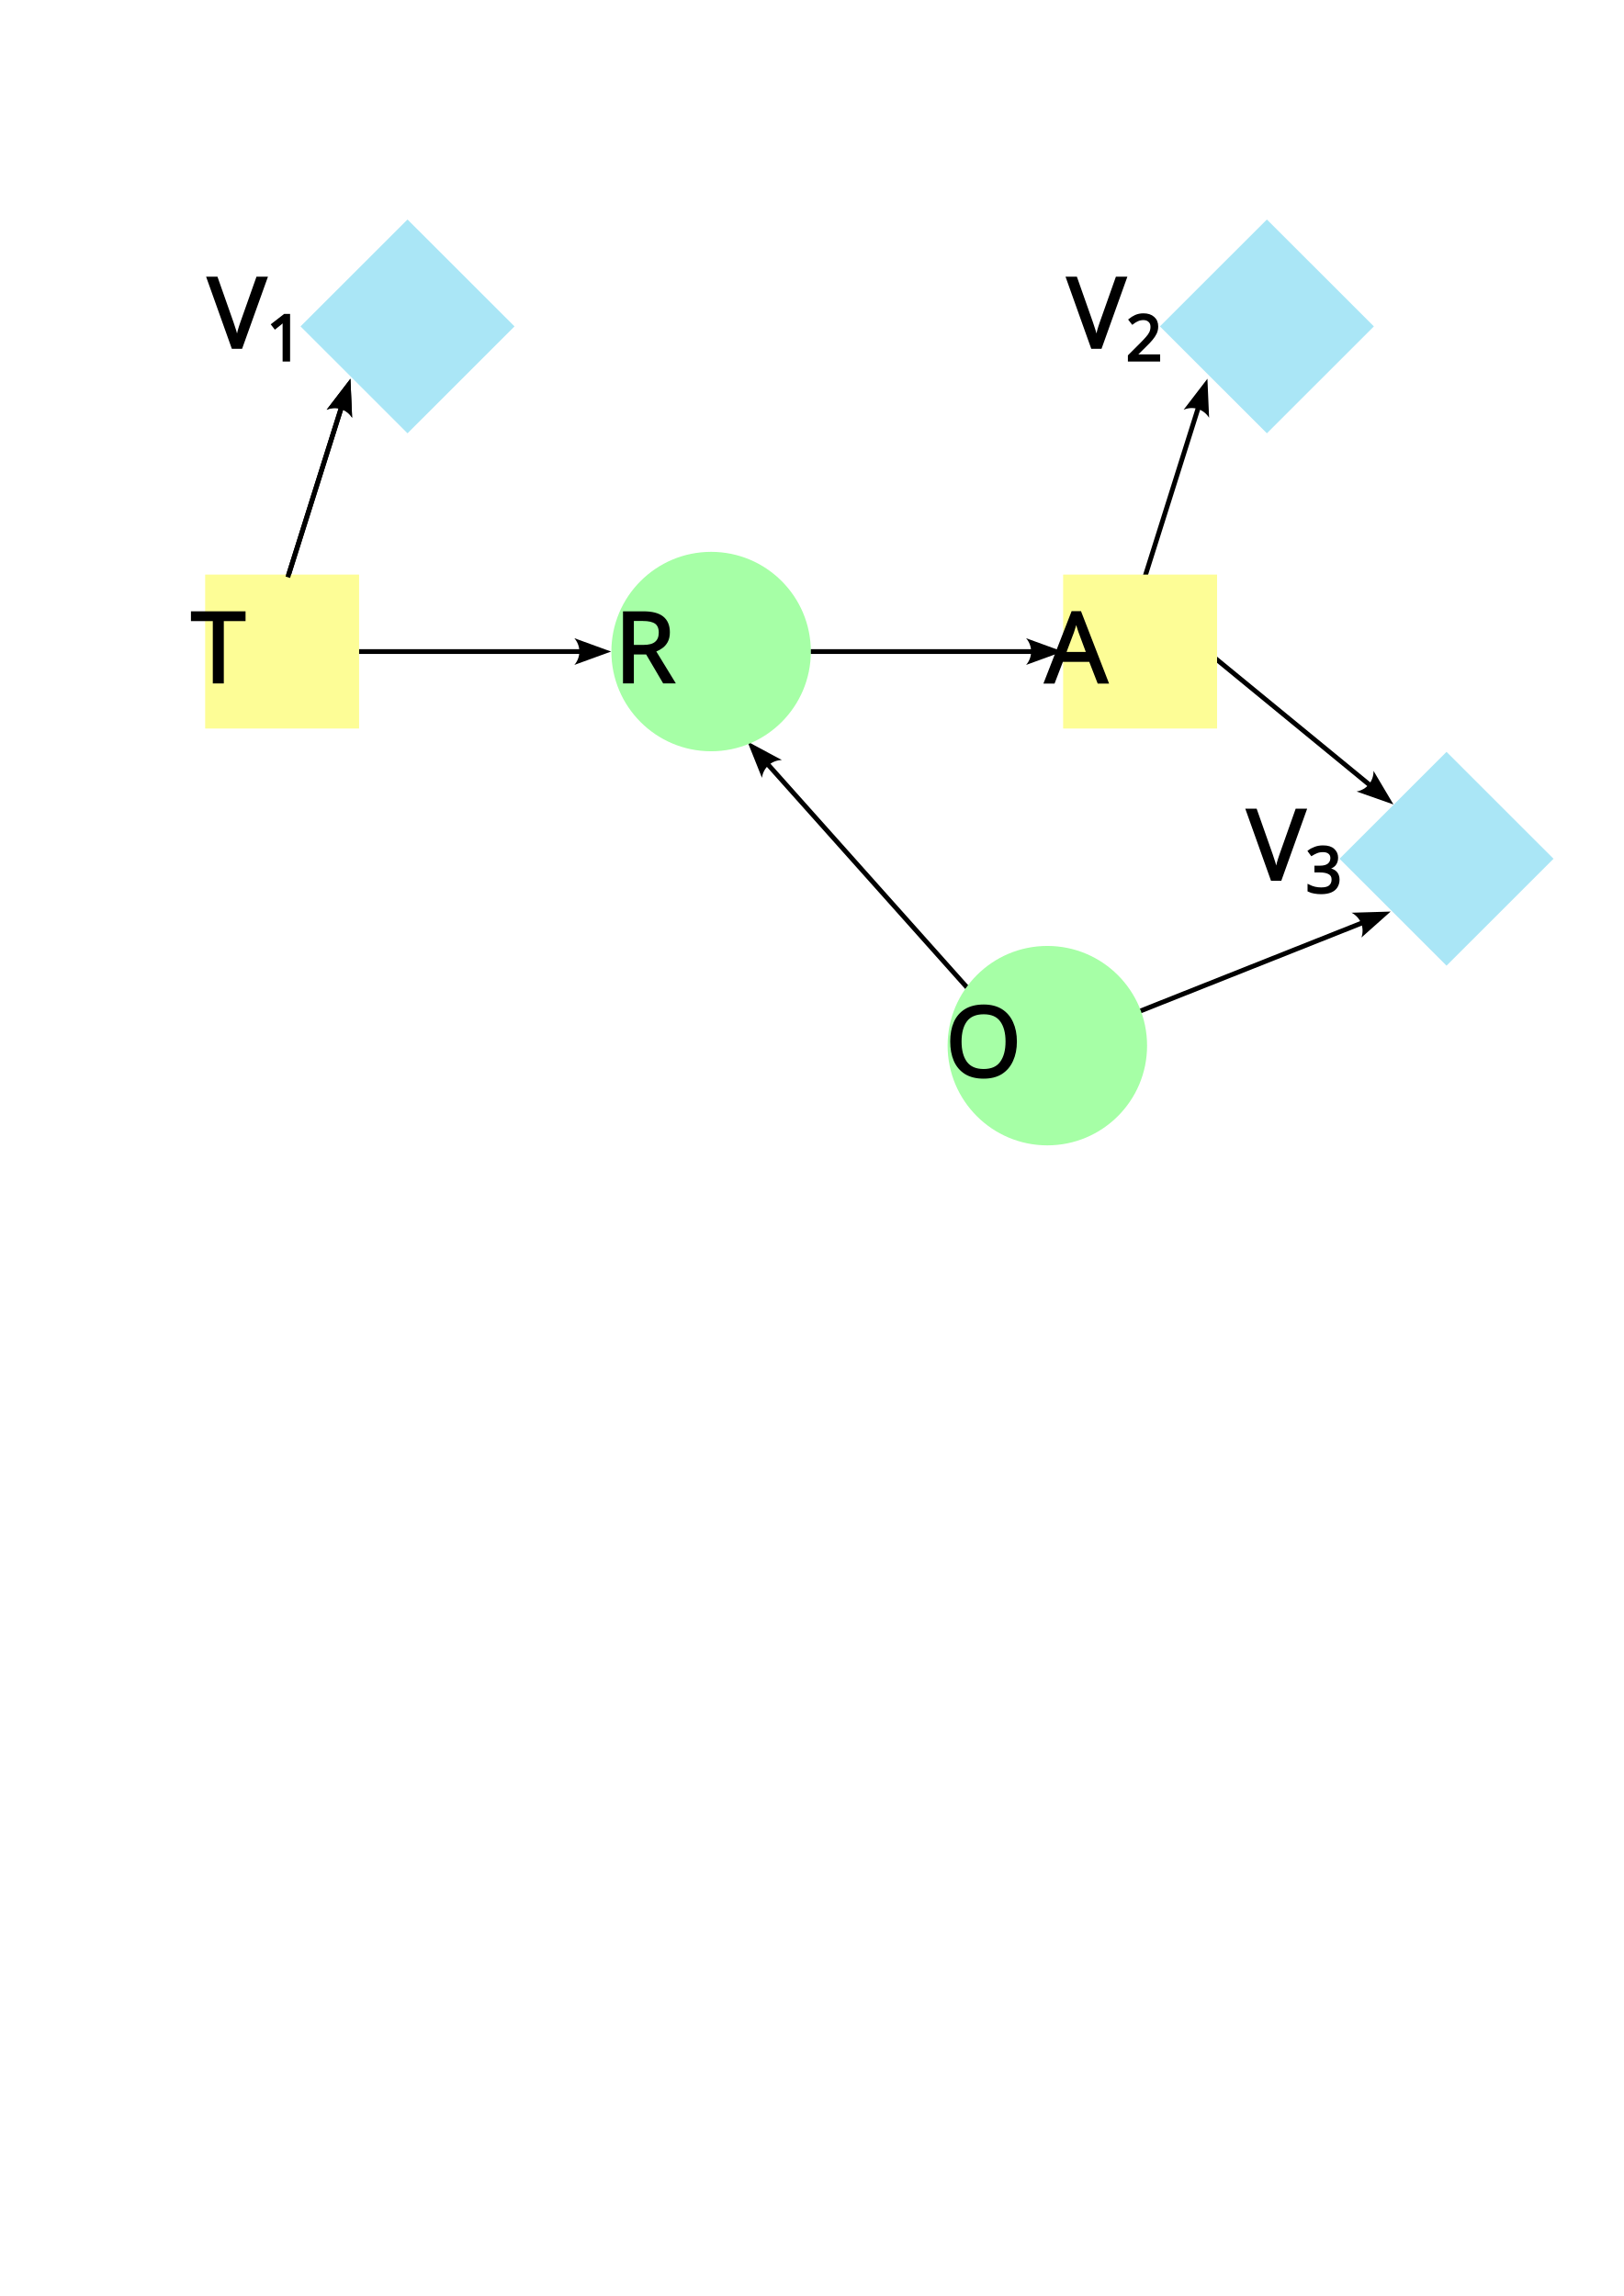
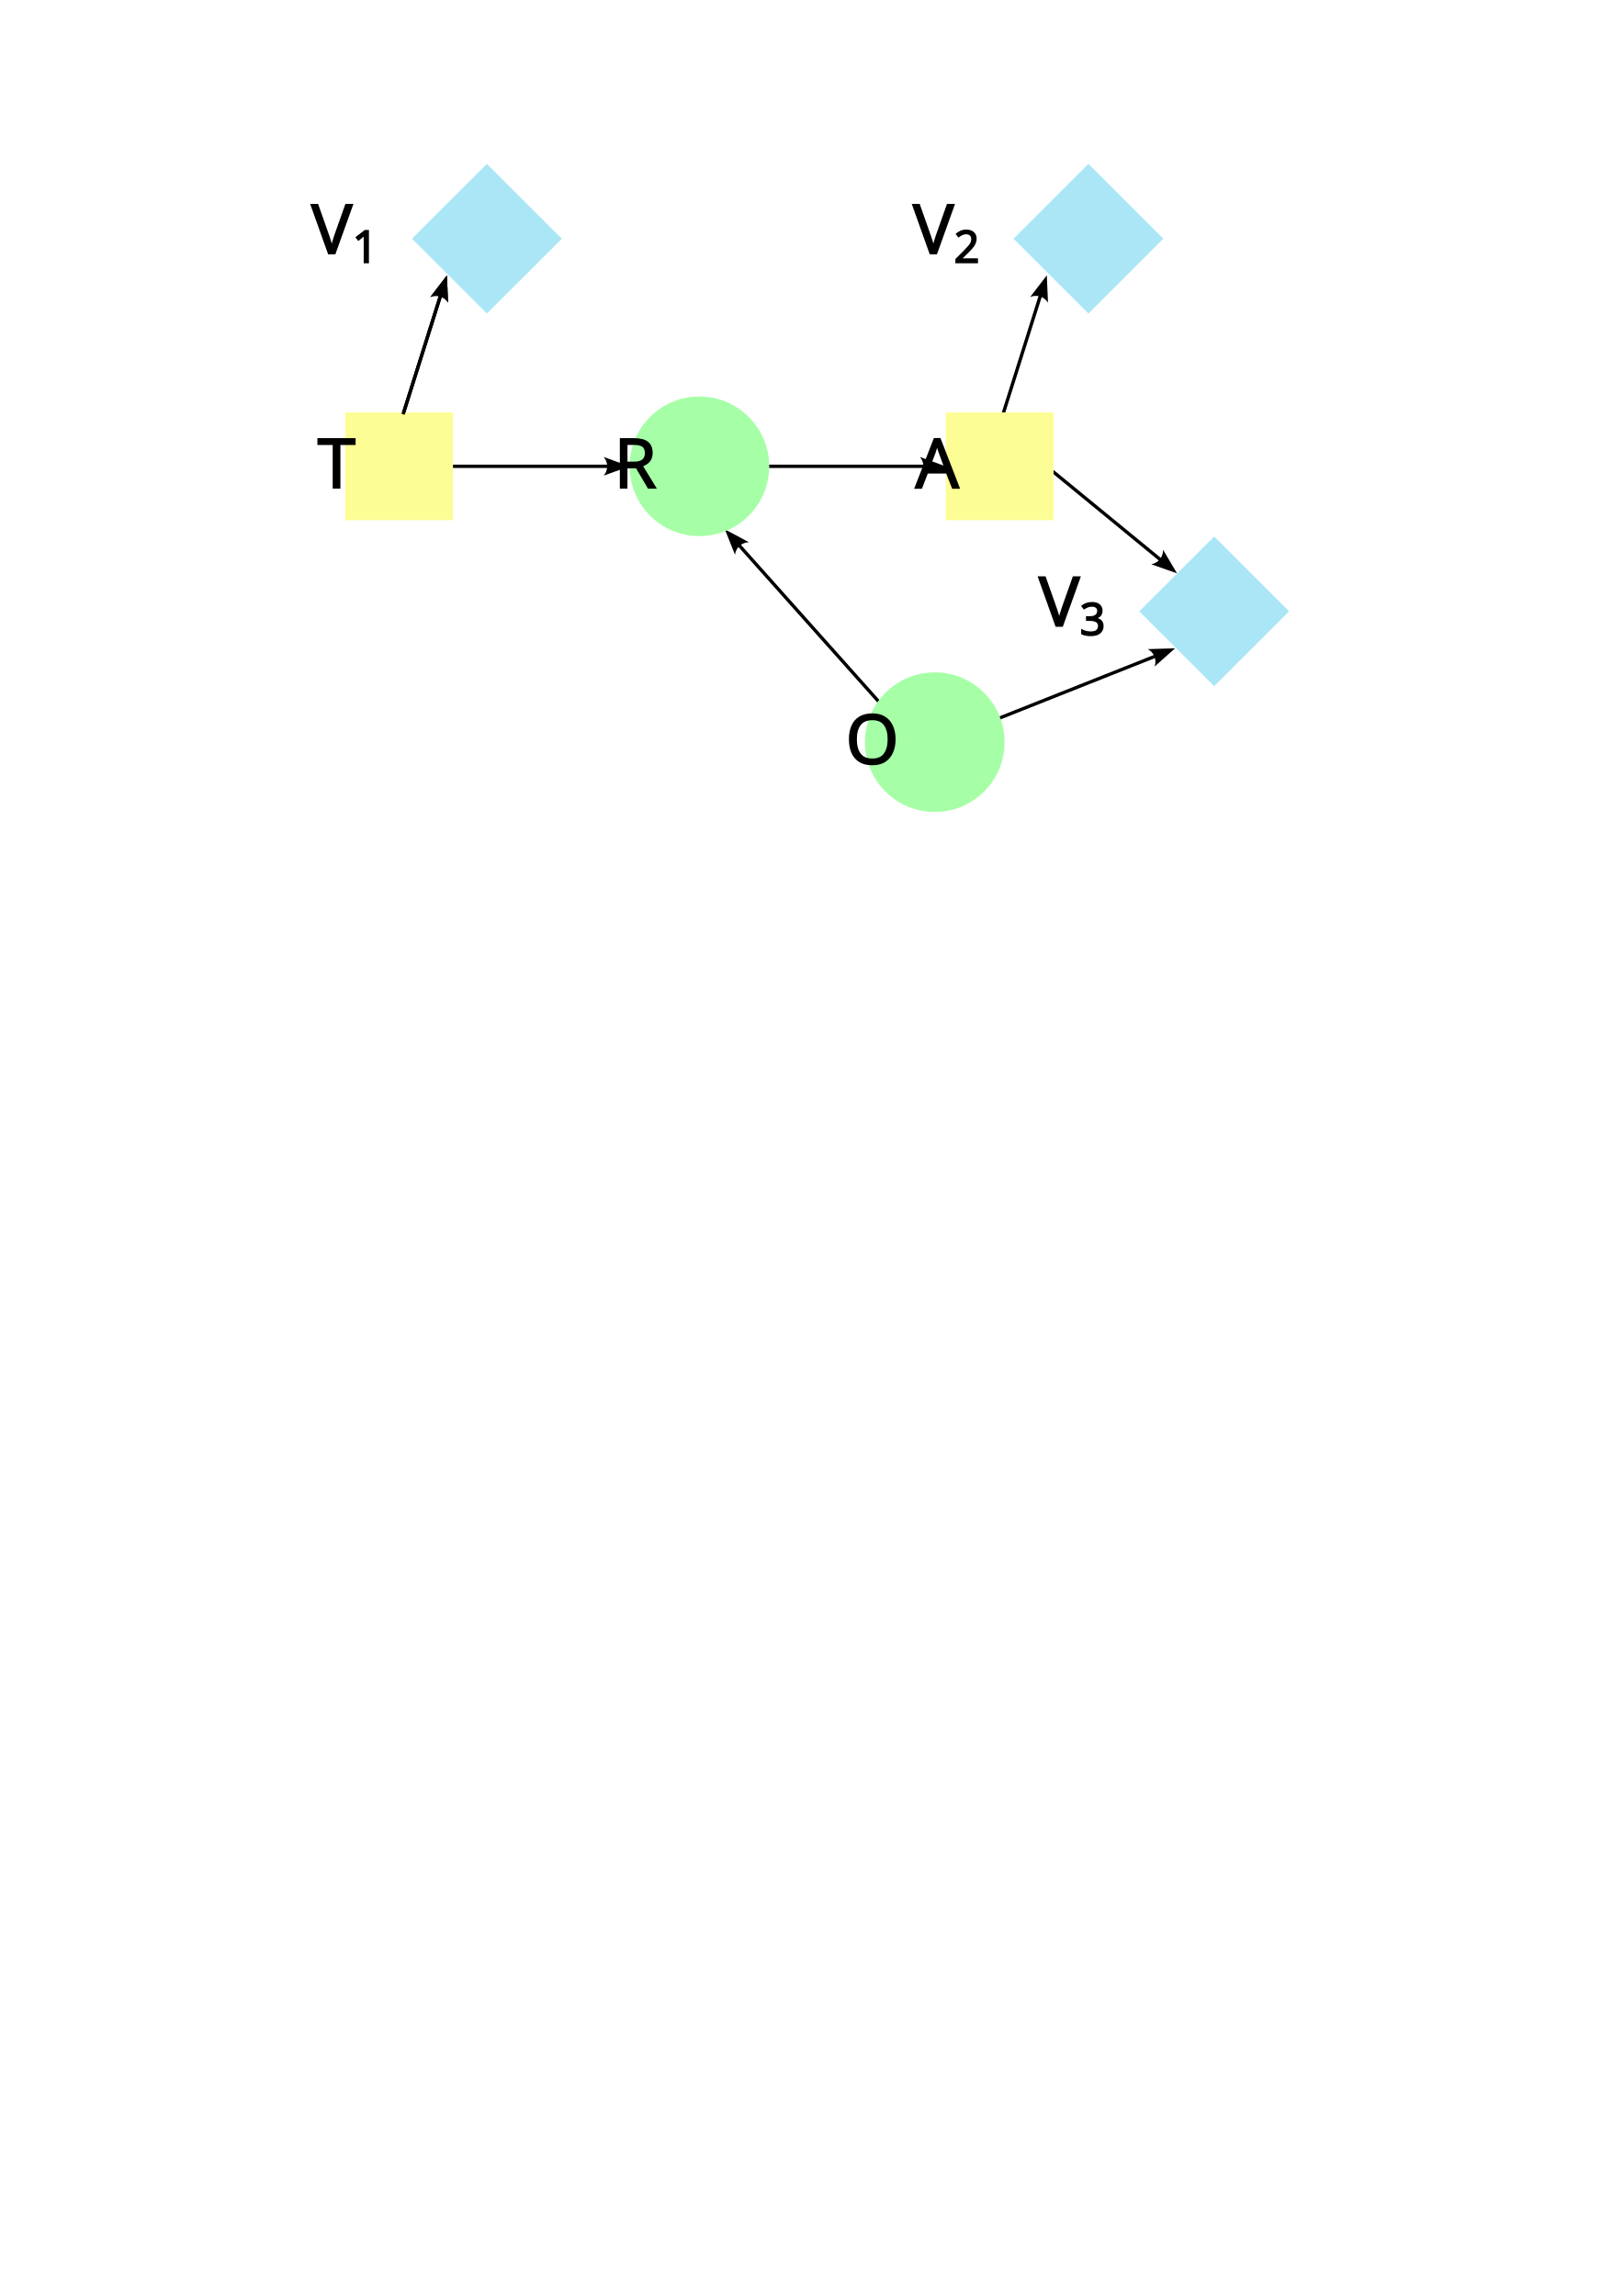
<svg xmlns="http://www.w3.org/2000/svg" width="210mm" height="297mm" viewBox="0 0 210 297" version="1.1" id="svg1">
  <defs id="defs1">
    <marker style="overflow:visible" id="ConcaveTriangle" refX="0" refY="0" orient="auto-start-reverse" markerWidth="1" markerHeight="1" viewBox="0 0 1 1" preserveAspectRatio="xMidYMid">
      <path transform="scale(0.7)" d="M -2,-4 9,0 -2,4 c 2,-2.33 2,-5.66 0,-8 z" style="fill:context-stroke;fill-rule:evenodd;stroke:none" id="path7" />
    </marker>
  </defs>
  <g id="layer1">
-     <path style="fill:#80ff80;fill-opacity:1;fill-rule:nonzero;stroke:#000000;stroke-width:0.617;stroke-miterlimit:7.2;stroke-dasharray:none;stroke-opacity:1;marker-end:url(#ConcaveTriangle)" d="M 37.224,74.67 44.154,52.699" id="path42" />
-     <path style="fill:#80ff80;fill-opacity:1;fill-rule:nonzero;stroke:#000000;stroke-width:0.617;stroke-miterlimit:7.2;stroke-dasharray:none;stroke-opacity:1;marker-end:url(#ConcaveTriangle)" d="m 148.06,74.67 6.93,-21.971" id="path43" />
-     <rect style="fill:#aae6f6;fill-opacity:1;fill-rule:nonzero;stroke:none;stroke-width:0.085;stroke-miterlimit:7.2;stroke-opacity:1" id="rect31" width="19.563" height="19.563" x="201.038" y="-63.448" transform="matrix(0.7073526,0.7068609,-0.7073526,0.7068609,0,0)" />
-     <text xml:space="preserve" style="font-style:normal;font-variant:normal;font-weight:normal;font-stretch:normal;font-size:12.7px;line-height:0;font-family:Calibri;-inkscape-font-specification:Calibri;text-align:center;writing-mode:lr-tb;direction:ltr;text-anchor:middle;fill:#000000;stroke:#000000;stroke-width:0.265;stroke-miterlimit:7.2;stroke-opacity:1" x="187.229" y="113.807" id="text33">
-       <tspan id="tspan33" style="font-style:normal;font-variant:normal;font-weight:normal;font-stretch:normal;font-size:12.7px;font-family:Calibri;-inkscape-font-specification:Calibri;stroke-width:0.265" x="187.229" y="113.807">V<tspan style="font-size:65%;baseline-shift:sub" id="tspan32">3</tspan>
-       </tspan>
-     </text>
-     <path style="fill:#80ff80;fill-opacity:1;fill-rule:nonzero;stroke:#000000;stroke-width:0.617;stroke-miterlimit:7.2;stroke-dasharray:none;stroke-opacity:1;marker-end:url(#ConcaveTriangle)" d="M 125.065,127.729 99.259,98.822" id="path44" />
-     <path style="fill:#80ff80;fill-opacity:1;fill-rule:nonzero;stroke:#000000;stroke-width:0.617;stroke-miterlimit:7.2;stroke-dasharray:none;stroke-opacity:1;marker-end:url(#ConcaveTriangle)" d="M 145.355,131.623 176.244,119.352" id="path45" />
-     <path style="fill:#80ff80;fill-opacity:1;fill-rule:nonzero;stroke:#000000;stroke-width:0.617;stroke-miterlimit:7.2;stroke-dasharray:none;stroke-opacity:1;marker-end:url(#ConcaveTriangle)" d="M 156.404,84.522 177.215,101.596" id="path46" />
-     <circle style="fill:#a6ffa6;fill-opacity:1;stroke:none;stroke-width:0.202;stroke-miterlimit:7.2;stroke-opacity:1" id="path5" cx="135.457" cy="135.26" r="12.899" />
-     <text xml:space="preserve" style="font-style:normal;font-variant:normal;font-weight:bold;font-stretch:normal;font-size:12.7px;line-height:0;font-family:Calibri;-inkscape-font-specification:'Calibri Bold';text-align:center;writing-mode:lr-tb;direction:ltr;text-anchor:middle;fill:#000000;stroke:#000000;stroke-width:0.265;stroke-miterlimit:7.2;stroke-opacity:1" x="135.46" y="139.272" id="text10">
-       <tspan id="tspan10" style="font-weight:normal;font-size:12.7px;stroke-width:0.265" x="135.46" y="139.272">O</tspan>
-     </text>
-     <rect style="fill:#aae6f6;fill-opacity:1;fill-rule:nonzero;stroke:none;stroke-width:0.085;stroke-miterlimit:7.2;stroke-opacity:1" id="rect22" width="19.563" height="19.563" x="135.905" y="-95.737" transform="matrix(0.7073526,0.7068609,-0.7073526,0.7068609,0,0)" />
-     <text xml:space="preserve" style="font-style:normal;font-variant:normal;font-weight:normal;font-stretch:normal;font-size:12.7px;line-height:0;font-family:Calibri;-inkscape-font-specification:Calibri;text-align:center;writing-mode:lr-tb;direction:ltr;text-anchor:middle;fill:#000000;stroke:#000000;stroke-width:0.265;stroke-miterlimit:7.2;stroke-opacity:1" x="163.977" y="44.982" id="text24">
-       <tspan id="tspan24" style="font-style:normal;font-variant:normal;font-weight:normal;font-stretch:normal;font-size:12.7px;font-family:Calibri;-inkscape-font-specification:Calibri;stroke-width:0.265" x="163.977" y="44.982">V<tspan style="font-size:65%;baseline-shift:sub" id="tspan23">2</tspan>
-       </tspan>
-     </text>
-     <rect style="fill:#aae6f6;fill-opacity:1;fill-rule:nonzero;stroke:none;stroke-width:0.085;stroke-miterlimit:7.2;stroke-opacity:1" id="rect30" width="19.563" height="19.563" x="57.34" y="-17.172" transform="matrix(0.7073526,0.7068609,-0.7073526,0.7068609,0,0)" />
-     <text xml:space="preserve" style="font-style:normal;font-variant:normal;font-weight:normal;font-stretch:normal;font-size:12.7px;line-height:0;font-family:Calibri;-inkscape-font-specification:Calibri;text-align:center;writing-mode:lr-tb;direction:ltr;text-anchor:middle;fill:#000000;stroke:#000000;stroke-width:0.265;stroke-miterlimit:7.2;stroke-opacity:1" x="52.825" y="44.982" id="text31">
-       <tspan id="tspan31" style="font-style:normal;font-variant:normal;font-weight:normal;font-stretch:normal;font-size:12.7px;font-family:Calibri;-inkscape-font-specification:Calibri;stroke-width:0.265" x="52.825" y="44.982">V<tspan style="font-size:65%;baseline-shift:sub" id="tspan34">1</tspan>
-       </tspan>
-     </text>
-     <rect style="fill:#fdfd96;fill-opacity:1;stroke:none;stroke-width:0.087;stroke-miterlimit:7.2;stroke-opacity:1" id="rect3" width="19.913" height="19.913" x="26.531" y="74.326" />
-     <text xml:space="preserve" style="font-style:normal;font-variant:normal;font-weight:bold;font-stretch:normal;font-size:12.7px;line-height:0;font-family:Calibri;-inkscape-font-specification:'Calibri Bold';text-align:center;writing-mode:lr-tb;direction:ltr;text-anchor:middle;fill:#000000;stroke:#000000;stroke-width:0.265;stroke-miterlimit:7.2;stroke-opacity:1" x="36.487" y="88.276" id="text11">
-       <tspan id="tspan11" style="font-weight:normal;font-size:12.7px;stroke-width:0.265" x="36.487" y="88.276">T</tspan>
-     </text>
-     <ellipse style="fill:#a6ffa6;fill-opacity:1;stroke:none;stroke-width:0.202;stroke-miterlimit:7.2;stroke-opacity:1" id="circle5" cx="91.971" cy="84.283" rx="12.899" ry="12.899" />
-     <text xml:space="preserve" style="font-style:normal;font-variant:normal;font-weight:bold;font-stretch:normal;font-size:12.7px;line-height:0;font-family:Calibri;-inkscape-font-specification:'Calibri Bold';text-align:center;writing-mode:lr-tb;direction:ltr;text-anchor:middle;fill:#000000;stroke:#000000;stroke-width:0.265;stroke-miterlimit:7.2;stroke-opacity:1" x="91.676" y="88.276" id="text12">
-       <tspan id="tspan12" style="font-weight:normal;font-size:12.7px;stroke-width:0.265" x="91.676" y="88.276">R</tspan>
-     </text>
-     <rect style="fill:#fdfd96;fill-opacity:1;stroke:none;stroke-width:0.087;stroke-miterlimit:7.2;stroke-opacity:1" id="rect5" width="19.913" height="19.913" x="137.497" y="74.326" />
-     <text xml:space="preserve" style="font-style:normal;font-variant:normal;font-weight:bold;font-stretch:normal;font-size:12.7px;line-height:0;font-family:Calibri;-inkscape-font-specification:'Calibri Bold';text-align:center;writing-mode:lr-tb;direction:ltr;text-anchor:middle;fill:#000000;stroke:#000000;stroke-width:0.265;stroke-miterlimit:7.2;stroke-opacity:1" x="147.454" y="88.295" id="text13">
-       <tspan id="tspan13" style="font-weight:normal;font-size:12.7px;stroke-width:0.265" x="147.454" y="88.295">A</tspan>
-     </text>
-     <path style="fill:#80ff80;fill-opacity:1;fill-rule:nonzero;stroke:#000000;stroke-width:0.617;stroke-miterlimit:7.2;stroke-dasharray:none;stroke-opacity:1;marker-end:url(#ConcaveTriangle)" d="m 46.444,84.283 28.704,2e-6" id="path39" />
-     <path style="fill:#80ff80;fill-opacity:1;fill-rule:nonzero;stroke:#000000;stroke-width:0.617;stroke-miterlimit:7.2;stroke-dasharray:none;stroke-opacity:1;marker-end:url(#ConcaveTriangle)" d="m 104.87,84.283 28.704,2e-6" id="path40" />
-     <path style="fill:#80ff80;fill-opacity:1;fill-rule:nonzero;stroke:#000000;stroke-width:0.617;stroke-miterlimit:7.2;stroke-dasharray:none;stroke-opacity:1;marker-end:url(#ConcaveTriangle)" d="M 37.224,74.67 44.154,52.699" id="path41" />
+     <g id="g47" transform="matrix(0.7,0,0,0.7,26.07673,1.321436)">
+       <path style="fill:#80ff80;fill-opacity:1;fill-rule:nonzero;stroke:#000000;stroke-width:0.617;stroke-miterlimit:7.2;stroke-dasharray:none;stroke-opacity:1;marker-end:url(#ConcaveTriangle)" d="M 37.224,74.67 44.154,52.699" id="path42" />
+       <path style="fill:#80ff80;fill-opacity:1;fill-rule:nonzero;stroke:#000000;stroke-width:0.617;stroke-miterlimit:7.2;stroke-dasharray:none;stroke-opacity:1;marker-end:url(#ConcaveTriangle)" d="m 148.06,74.67 6.93,-21.971" id="path43" />
+       <rect style="fill:#aae6f6;fill-opacity:1;fill-rule:nonzero;stroke:none;stroke-width:0.085;stroke-miterlimit:7.2;stroke-opacity:1" id="rect31" width="19.563" height="19.563" x="201.038" y="-63.448" transform="matrix(0.7073526,0.7068609,-0.7073526,0.7068609,0,0)" />
+       <text xml:space="preserve" style="font-style:normal;font-variant:normal;font-weight:normal;font-stretch:normal;font-size:12.7px;line-height:0;font-family:Calibri;-inkscape-font-specification:Calibri;text-align:center;writing-mode:lr-tb;direction:ltr;text-anchor:middle;fill:#000000;stroke:#000000;stroke-width:0.265;stroke-miterlimit:7.2;stroke-opacity:1" x="187.229" y="113.807" id="text33">
+         <tspan id="tspan33" style="font-style:normal;font-variant:normal;font-weight:normal;font-stretch:normal;font-size:12.7px;font-family:Calibri;-inkscape-font-specification:Calibri;stroke-width:0.265" x="187.229" y="113.807">V<tspan style="font-size:65%;baseline-shift:sub" id="tspan32">3</tspan>
+         </tspan>
+       </text>
+       <path style="fill:#80ff80;fill-opacity:1;fill-rule:nonzero;stroke:#000000;stroke-width:0.617;stroke-miterlimit:7.2;stroke-dasharray:none;stroke-opacity:1;marker-end:url(#ConcaveTriangle)" d="M 125.065,127.729 99.259,98.822" id="path44" />
+       <path style="fill:#80ff80;fill-opacity:1;fill-rule:nonzero;stroke:#000000;stroke-width:0.617;stroke-miterlimit:7.2;stroke-dasharray:none;stroke-opacity:1;marker-end:url(#ConcaveTriangle)" d="M 145.355,131.623 176.244,119.352" id="path45" />
+       <path style="fill:#80ff80;fill-opacity:1;fill-rule:nonzero;stroke:#000000;stroke-width:0.617;stroke-miterlimit:7.2;stroke-dasharray:none;stroke-opacity:1;marker-end:url(#ConcaveTriangle)" d="M 156.404,84.522 177.215,101.596" id="path46" />
+       <circle style="fill:#a6ffa6;fill-opacity:1;stroke:none;stroke-width:0.202;stroke-miterlimit:7.2;stroke-opacity:1" id="path5" cx="135.457" cy="135.26" r="12.899" />
+       <text xml:space="preserve" style="font-style:normal;font-variant:normal;font-weight:bold;font-stretch:normal;font-size:12.7px;line-height:0;font-family:Calibri;-inkscape-font-specification:'Calibri Bold';text-align:center;writing-mode:lr-tb;direction:ltr;text-anchor:middle;fill:#000000;stroke:#000000;stroke-width:0.265;stroke-miterlimit:7.2;stroke-opacity:1" x="135.46" y="139.272" id="text10">
+         <tspan id="tspan10" style="font-weight:normal;font-size:12.7px;stroke-width:0.265" x="135.46" y="139.272">O</tspan>
+       </text>
+       <rect style="fill:#aae6f6;fill-opacity:1;fill-rule:nonzero;stroke:none;stroke-width:0.085;stroke-miterlimit:7.2;stroke-opacity:1" id="rect22" width="19.563" height="19.563" x="135.905" y="-95.737" transform="matrix(0.7073526,0.7068609,-0.7073526,0.7068609,0,0)" />
+       <text xml:space="preserve" style="font-style:normal;font-variant:normal;font-weight:normal;font-stretch:normal;font-size:12.7px;line-height:0;font-family:Calibri;-inkscape-font-specification:Calibri;text-align:center;writing-mode:lr-tb;direction:ltr;text-anchor:middle;fill:#000000;stroke:#000000;stroke-width:0.265;stroke-miterlimit:7.2;stroke-opacity:1" x="163.977" y="44.982" id="text24">
+         <tspan id="tspan24" style="font-style:normal;font-variant:normal;font-weight:normal;font-stretch:normal;font-size:12.7px;font-family:Calibri;-inkscape-font-specification:Calibri;stroke-width:0.265" x="163.977" y="44.982">V<tspan style="font-size:65%;baseline-shift:sub" id="tspan23">2</tspan>
+         </tspan>
+       </text>
+       <rect style="fill:#aae6f6;fill-opacity:1;fill-rule:nonzero;stroke:none;stroke-width:0.085;stroke-miterlimit:7.2;stroke-opacity:1" id="rect30" width="19.563" height="19.563" x="57.34" y="-17.172" transform="matrix(0.7073526,0.7068609,-0.7073526,0.7068609,0,0)" />
+       <text xml:space="preserve" style="font-style:normal;font-variant:normal;font-weight:normal;font-stretch:normal;font-size:12.7px;line-height:0;font-family:Calibri;-inkscape-font-specification:Calibri;text-align:center;writing-mode:lr-tb;direction:ltr;text-anchor:middle;fill:#000000;stroke:#000000;stroke-width:0.265;stroke-miterlimit:7.2;stroke-opacity:1" x="52.825" y="44.982" id="text31">
+         <tspan id="tspan31" style="font-style:normal;font-variant:normal;font-weight:normal;font-stretch:normal;font-size:12.7px;font-family:Calibri;-inkscape-font-specification:Calibri;stroke-width:0.265" x="52.825" y="44.982">V<tspan style="font-size:65%;baseline-shift:sub" id="tspan34">1</tspan>
+         </tspan>
+       </text>
+       <rect style="fill:#fdfd96;fill-opacity:1;stroke:none;stroke-width:0.087;stroke-miterlimit:7.2;stroke-opacity:1" id="rect3" width="19.913" height="19.913" x="26.531" y="74.326" />
+       <text xml:space="preserve" style="font-style:normal;font-variant:normal;font-weight:bold;font-stretch:normal;font-size:12.7px;line-height:0;font-family:Calibri;-inkscape-font-specification:'Calibri Bold';text-align:center;writing-mode:lr-tb;direction:ltr;text-anchor:middle;fill:#000000;stroke:#000000;stroke-width:0.265;stroke-miterlimit:7.2;stroke-opacity:1" x="36.487" y="88.276" id="text11">
+         <tspan id="tspan11" style="font-weight:normal;font-size:12.7px;stroke-width:0.265" x="36.487" y="88.276">T</tspan>
+       </text>
+       <ellipse style="fill:#a6ffa6;fill-opacity:1;stroke:none;stroke-width:0.202;stroke-miterlimit:7.2;stroke-opacity:1" id="circle5" cx="91.971" cy="84.283" rx="12.899" ry="12.899" />
+       <text xml:space="preserve" style="font-style:normal;font-variant:normal;font-weight:bold;font-stretch:normal;font-size:12.7px;line-height:0;font-family:Calibri;-inkscape-font-specification:'Calibri Bold';text-align:center;writing-mode:lr-tb;direction:ltr;text-anchor:middle;fill:#000000;stroke:#000000;stroke-width:0.265;stroke-miterlimit:7.2;stroke-opacity:1" x="91.676" y="88.276" id="text12">
+         <tspan id="tspan12" style="font-weight:normal;font-size:12.7px;stroke-width:0.265" x="91.676" y="88.276">R</tspan>
+       </text>
+       <rect style="fill:#fdfd96;fill-opacity:1;stroke:none;stroke-width:0.087;stroke-miterlimit:7.2;stroke-opacity:1" id="rect5" width="19.913" height="19.913" x="137.497" y="74.326" />
+       <text xml:space="preserve" style="font-style:normal;font-variant:normal;font-weight:bold;font-stretch:normal;font-size:12.7px;line-height:0;font-family:Calibri;-inkscape-font-specification:'Calibri Bold';text-align:center;writing-mode:lr-tb;direction:ltr;text-anchor:middle;fill:#000000;stroke:#000000;stroke-width:0.265;stroke-miterlimit:7.2;stroke-opacity:1" x="147.454" y="88.295" id="text13">
+         <tspan id="tspan13" style="font-weight:normal;font-size:12.7px;stroke-width:0.265" x="147.454" y="88.295">A</tspan>
+       </text>
+       <path style="fill:#80ff80;fill-opacity:1;fill-rule:nonzero;stroke:#000000;stroke-width:0.617;stroke-miterlimit:7.2;stroke-dasharray:none;stroke-opacity:1;marker-end:url(#ConcaveTriangle)" d="m 46.444,84.283 28.704,2e-6" id="path39" />
+       <path style="fill:#80ff80;fill-opacity:1;fill-rule:nonzero;stroke:#000000;stroke-width:0.617;stroke-miterlimit:7.2;stroke-dasharray:none;stroke-opacity:1;marker-end:url(#ConcaveTriangle)" d="m 104.87,84.283 28.704,2e-6" id="path40" />
+       <path style="fill:#80ff80;fill-opacity:1;fill-rule:nonzero;stroke:#000000;stroke-width:0.617;stroke-miterlimit:7.2;stroke-dasharray:none;stroke-opacity:1;marker-end:url(#ConcaveTriangle)" d="M 37.224,74.67 44.154,52.699" id="path41" />
+     </g>
  </g>
</svg>
